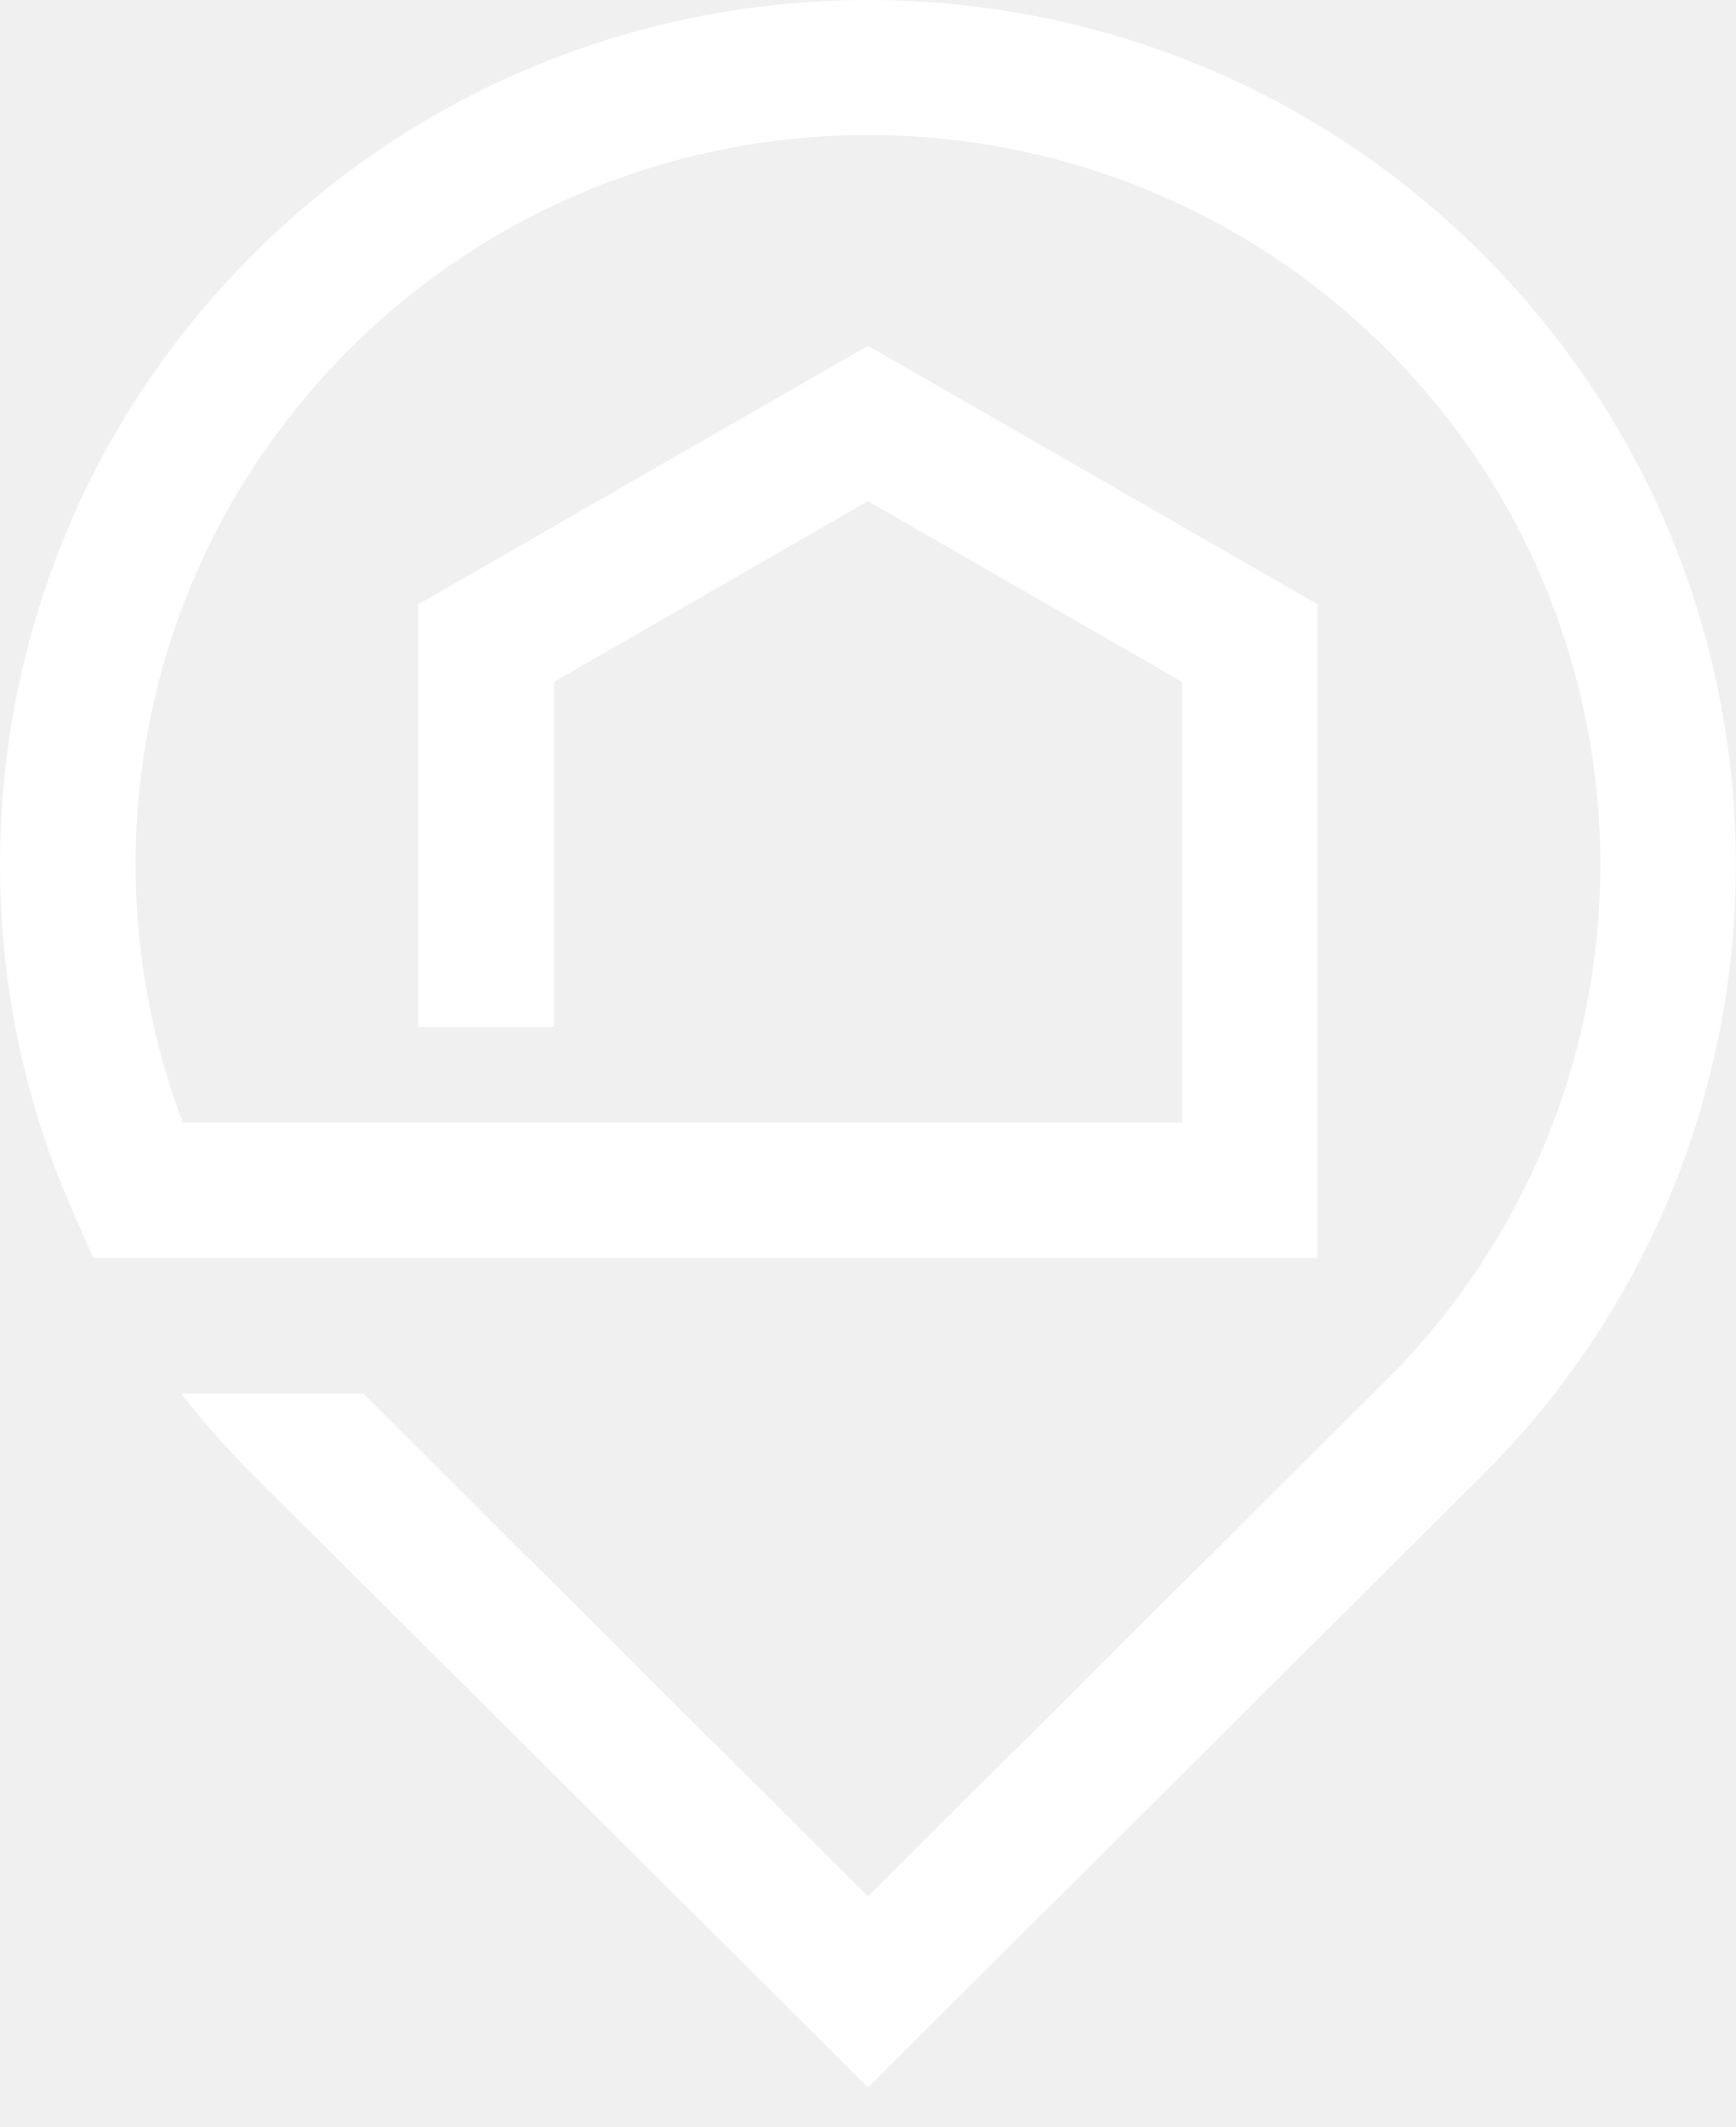
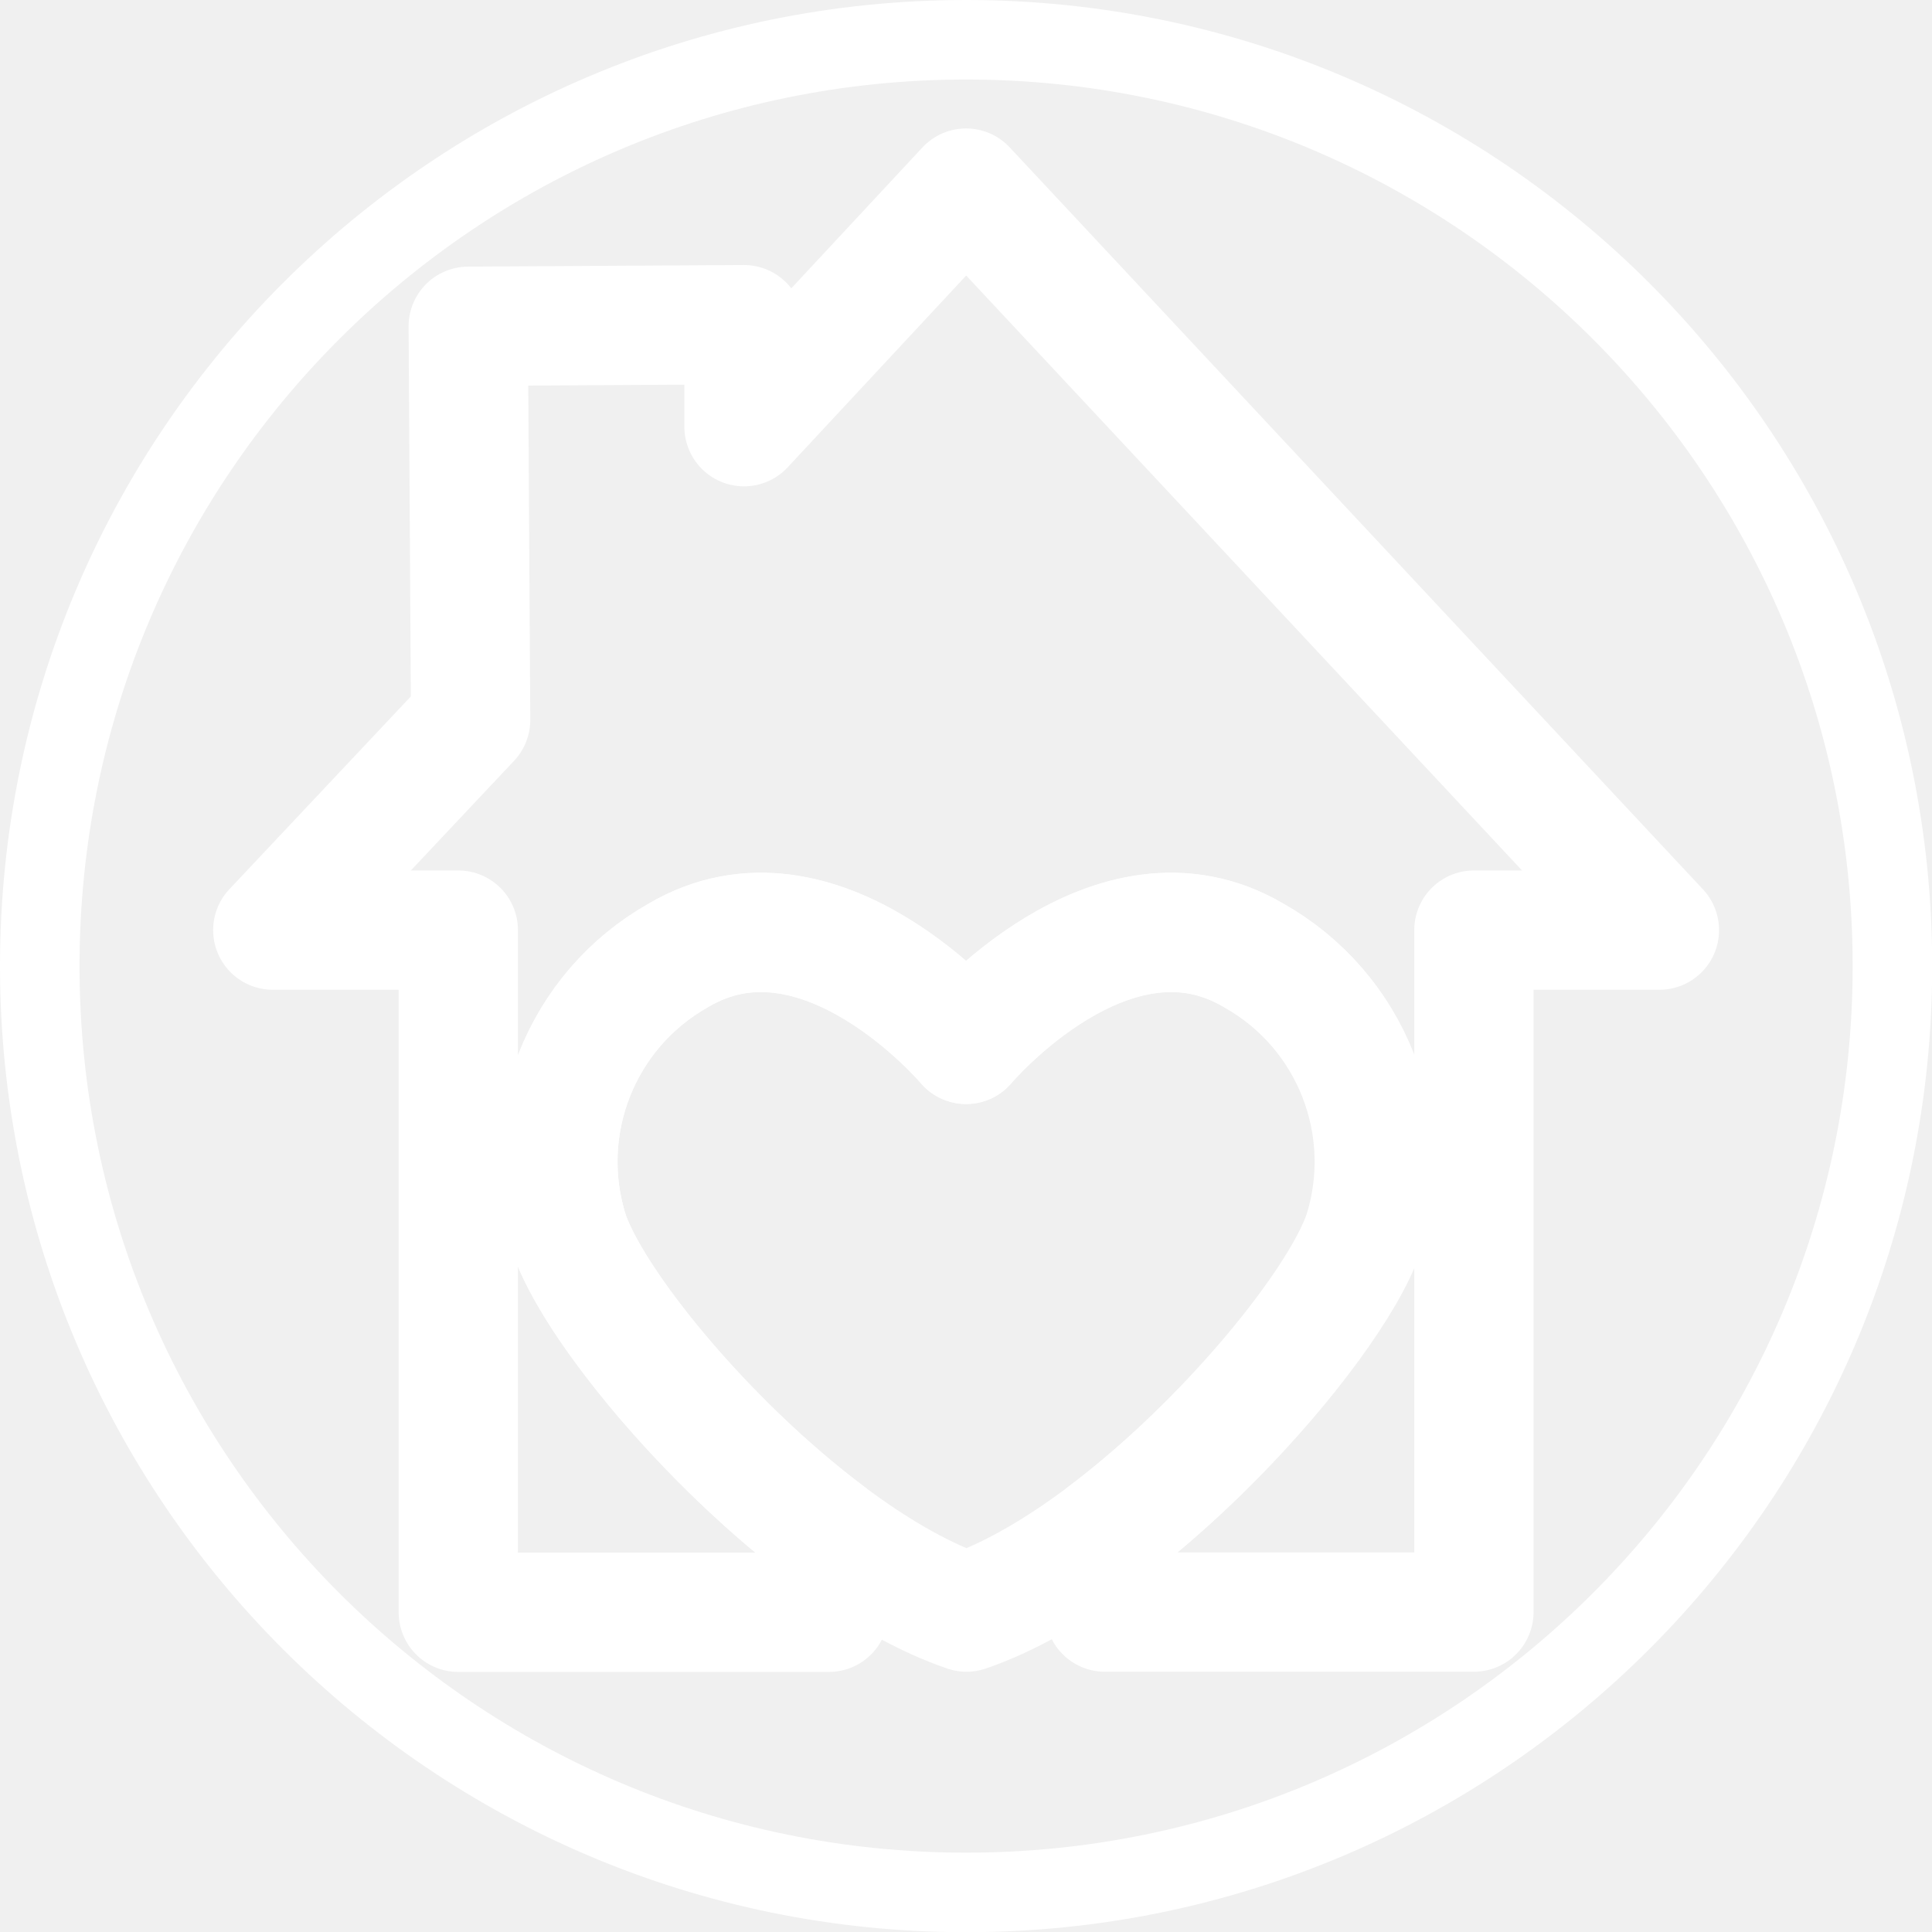
- <svg xmlns="http://www.w3.org/2000/svg" width="40" height="49" viewBox="0 0 40 49" fill="none">
-   <path d="M9.638 23.647V13.922L20.001 7.965C23.459 9.951 26.909 11.937 30.364 13.922V28.983H11.78H2.151C1.799 28.184 1.439 27.396 1.148 26.579C-0.047 23.222 -0.308 19.612 0.361 16.142C1.088 12.359 2.923 8.753 5.858 5.833C9.767 1.944 14.886 0 20.001 0C25.124 0 30.243 1.944 34.143 5.833C38.048 9.725 40 14.823 40 19.917C40 25.015 38.048 30.117 34.143 34.002L20.001 48.086L5.858 34.005C5.261 33.41 4.693 32.77 4.175 32.103H8.371L20.001 43.689L31.938 31.801C35.229 28.523 36.879 24.216 36.879 19.917C36.879 15.618 35.229 11.315 31.938 8.033C28.642 4.748 24.318 3.109 20.001 3.109C15.684 3.109 11.363 4.751 8.068 8.029C5.586 10.501 4.042 13.538 3.43 16.718C2.839 19.763 3.104 22.931 4.213 25.863H27.239V15.708C24.821 14.318 22.411 12.931 20.001 11.545L12.767 15.708V23.655H9.638V23.647Z" fill="white" />
+ <svg xmlns="http://www.w3.org/2000/svg" viewBox="0 0 97.17 97.17">
+   <defs>
+     <style>.cls-1,.cls-2{fill:none;stroke:#fff;}.cls-1{stroke-miterlimit:10;stroke-width:4px;}.cls-2{stroke-linecap:round;stroke-linejoin:round;stroke-width:6px;}</style>
+   </defs>
+   <g id="图层_2" data-name="图层 2">
+     <g id="图层_1-2" data-name="图层 1">
+       <circle class="cls-1" cx="48.59" cy="48.59" r="46.59" />
+       <path class="cls-2" d="M63.06,48.06c-7.15-4.23-14.47,4.47-14.47,4.47s-7.33-8.7-14.48-4.47A11.91,11.91,0,0,0,28.61,62c1.64,4.86,11.75,16.26,20,19.08,8.22-2.82,18.33-14.22,20-19.08A11.92,11.92,0,0,0,63.06,48.06Z" />
+       <path class="cls-2" d="M48.59,9.46l-11.17,12,0-5.13-13.87.08.12,19.8L13.72,46.78h9.33V81.09H41.69l0-3.9C35.49,72.55,29.8,65.55,28.61,62a11.91,11.91,0,0,1,5.5-13.95c7.15-4.23,14.48,4.47,14.48,4.47s7.32-8.7,14.47-4.47A11.92,11.92,0,0,1,68.57,62c-1.2,3.53-6.86,10.51-13,15.15l0,3.93H74.13V46.78h9.33Z" />
+     </g>
+   </g>
</svg>
